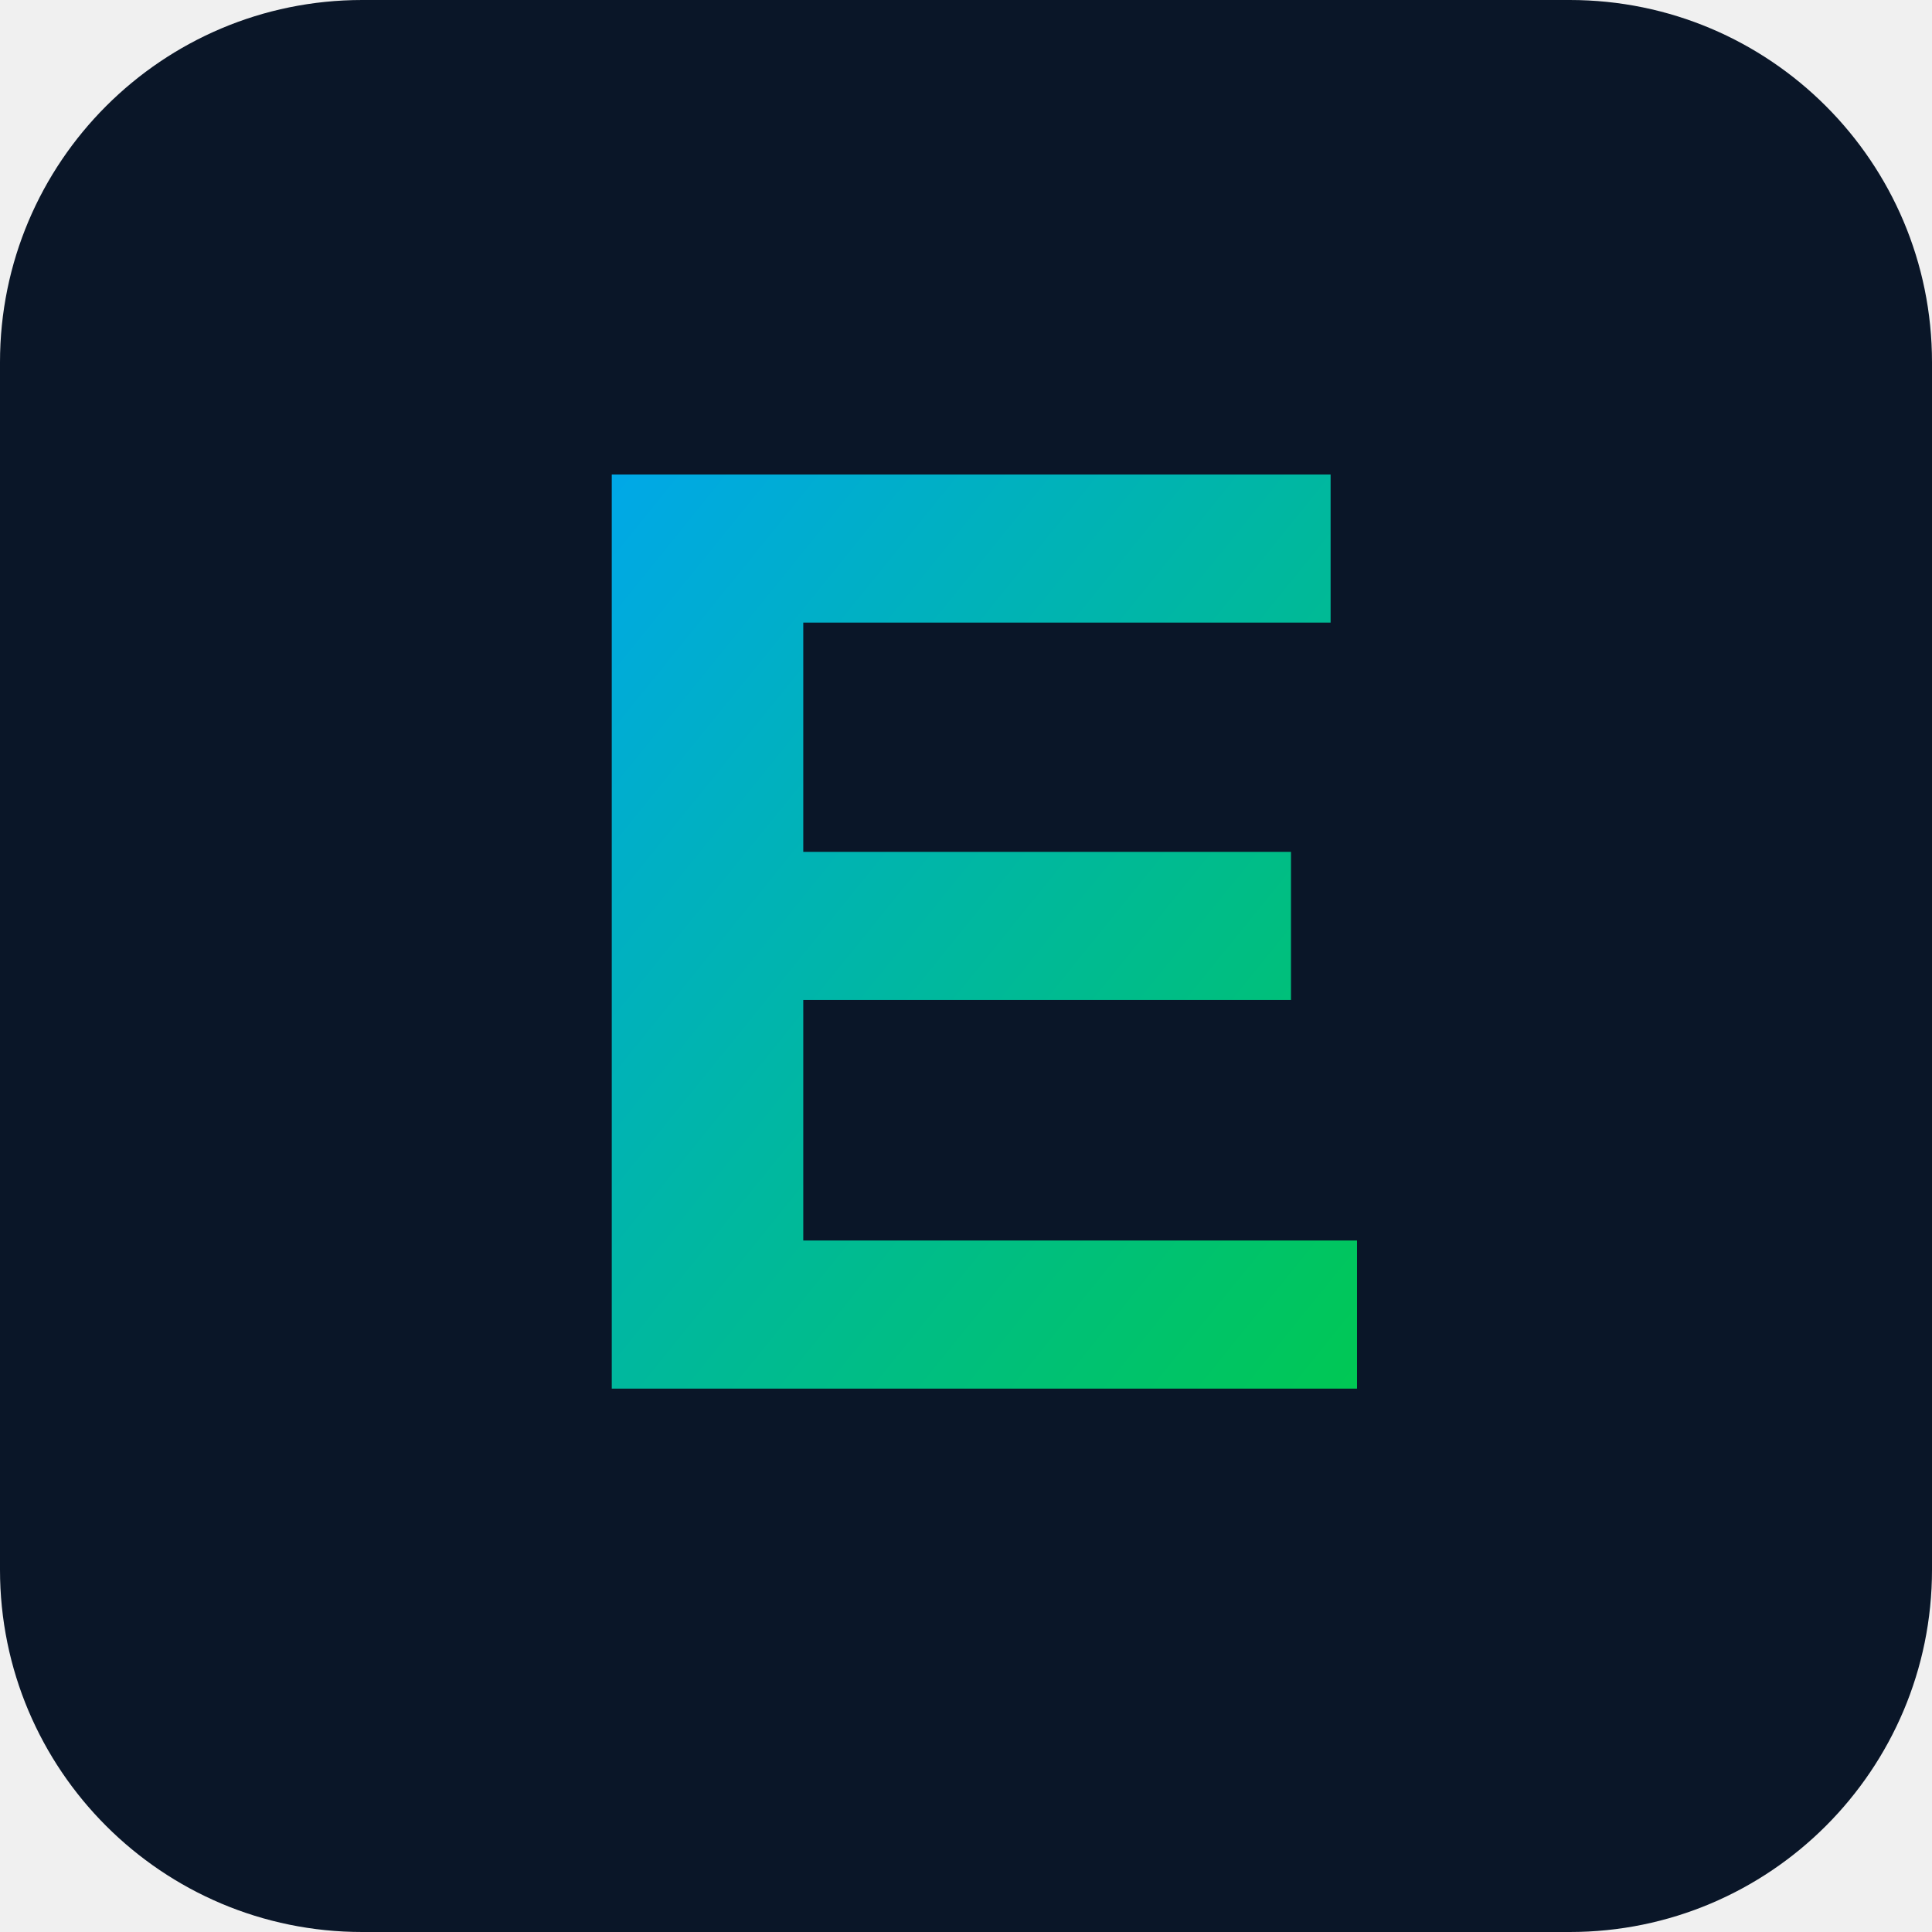
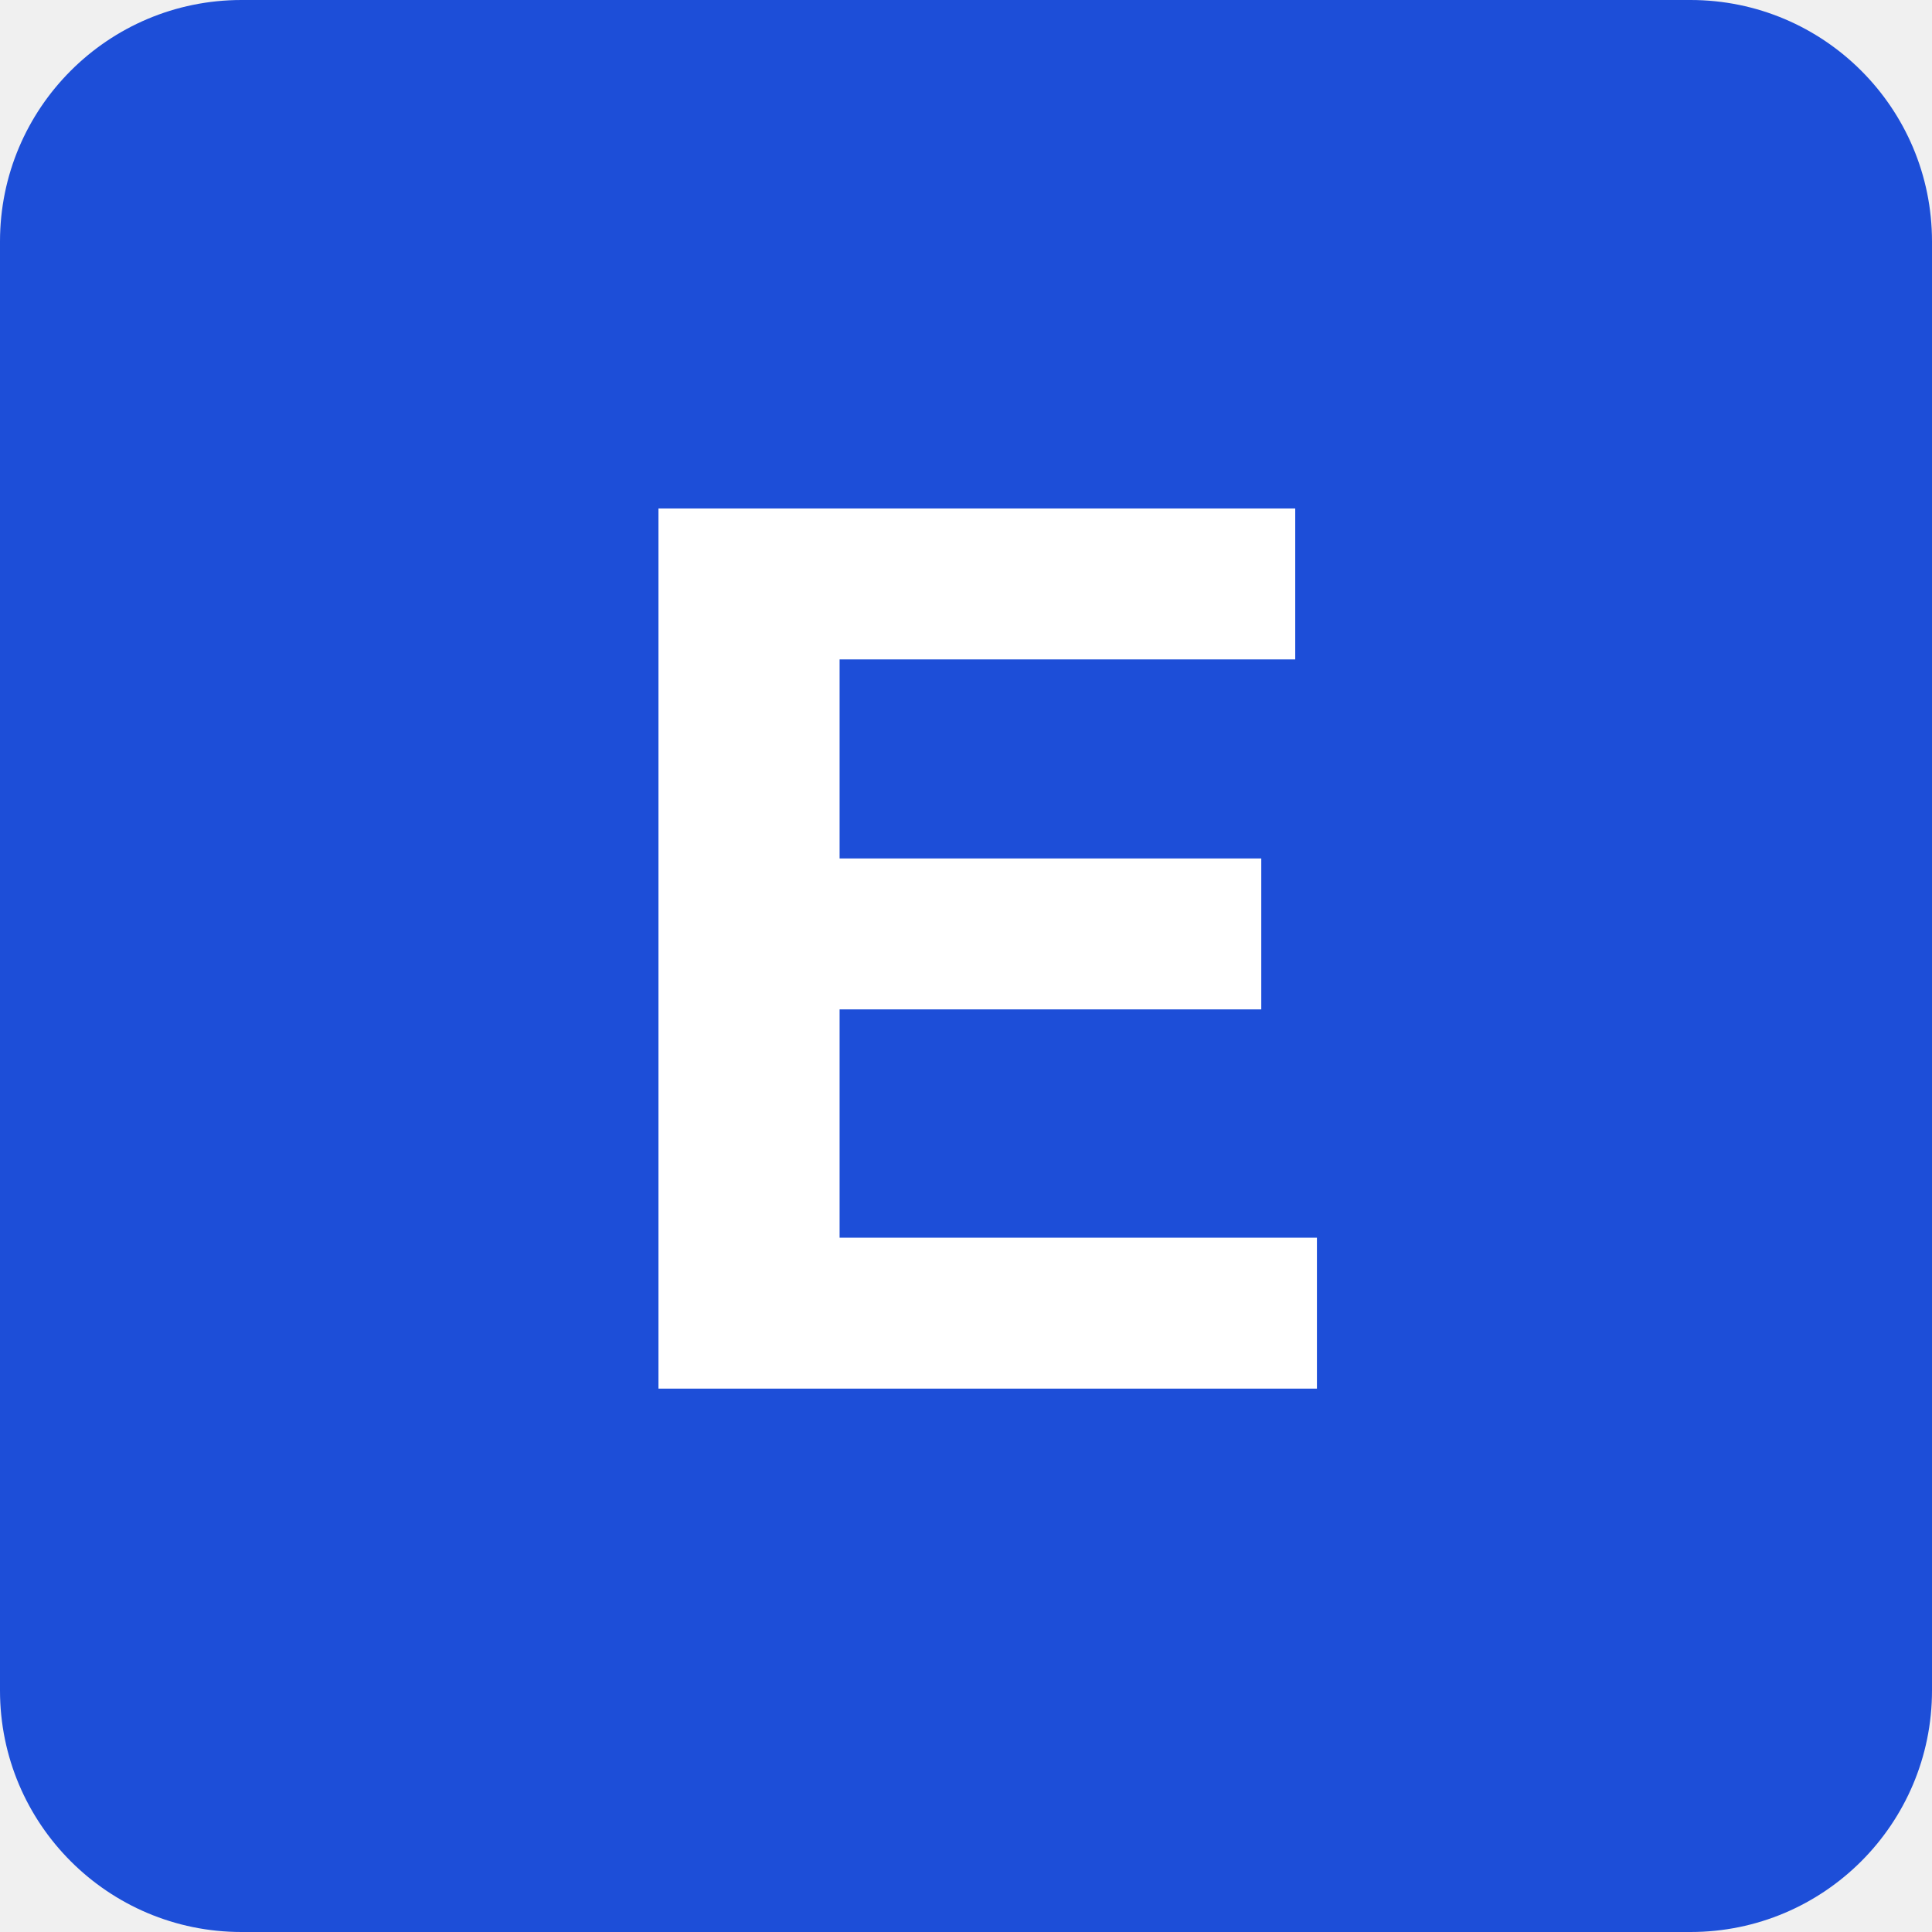
<svg xmlns="http://www.w3.org/2000/svg" viewBox="0 0 32 32">
-   <defs>
-     <linearGradient id="g" x1="0%" y1="0%" x2="100%" y2="100%">
-       <stop offset="0%" stop-color="#00a8e8" />
-       <stop offset="100%" stop-color="#00c853" />
-     </linearGradient>
-   </defs>
-   <rect width="32" height="32" rx="6" fill="#0a1628" />
-   <text x="16" y="23" text-anchor="middle" fill="url(#g)" font-family="Arial,sans-serif" font-weight="bold" font-size="22">E</text>
+   <rect width="32" height="32" rx="4" fill="#1d4ed8" />
+   <text x="16" y="23" text-anchor="middle" fill="#ffffff" font-family="Archivo, Helvetica, Arial, sans-serif" font-weight="800" font-size="20">E</text>
</svg>
